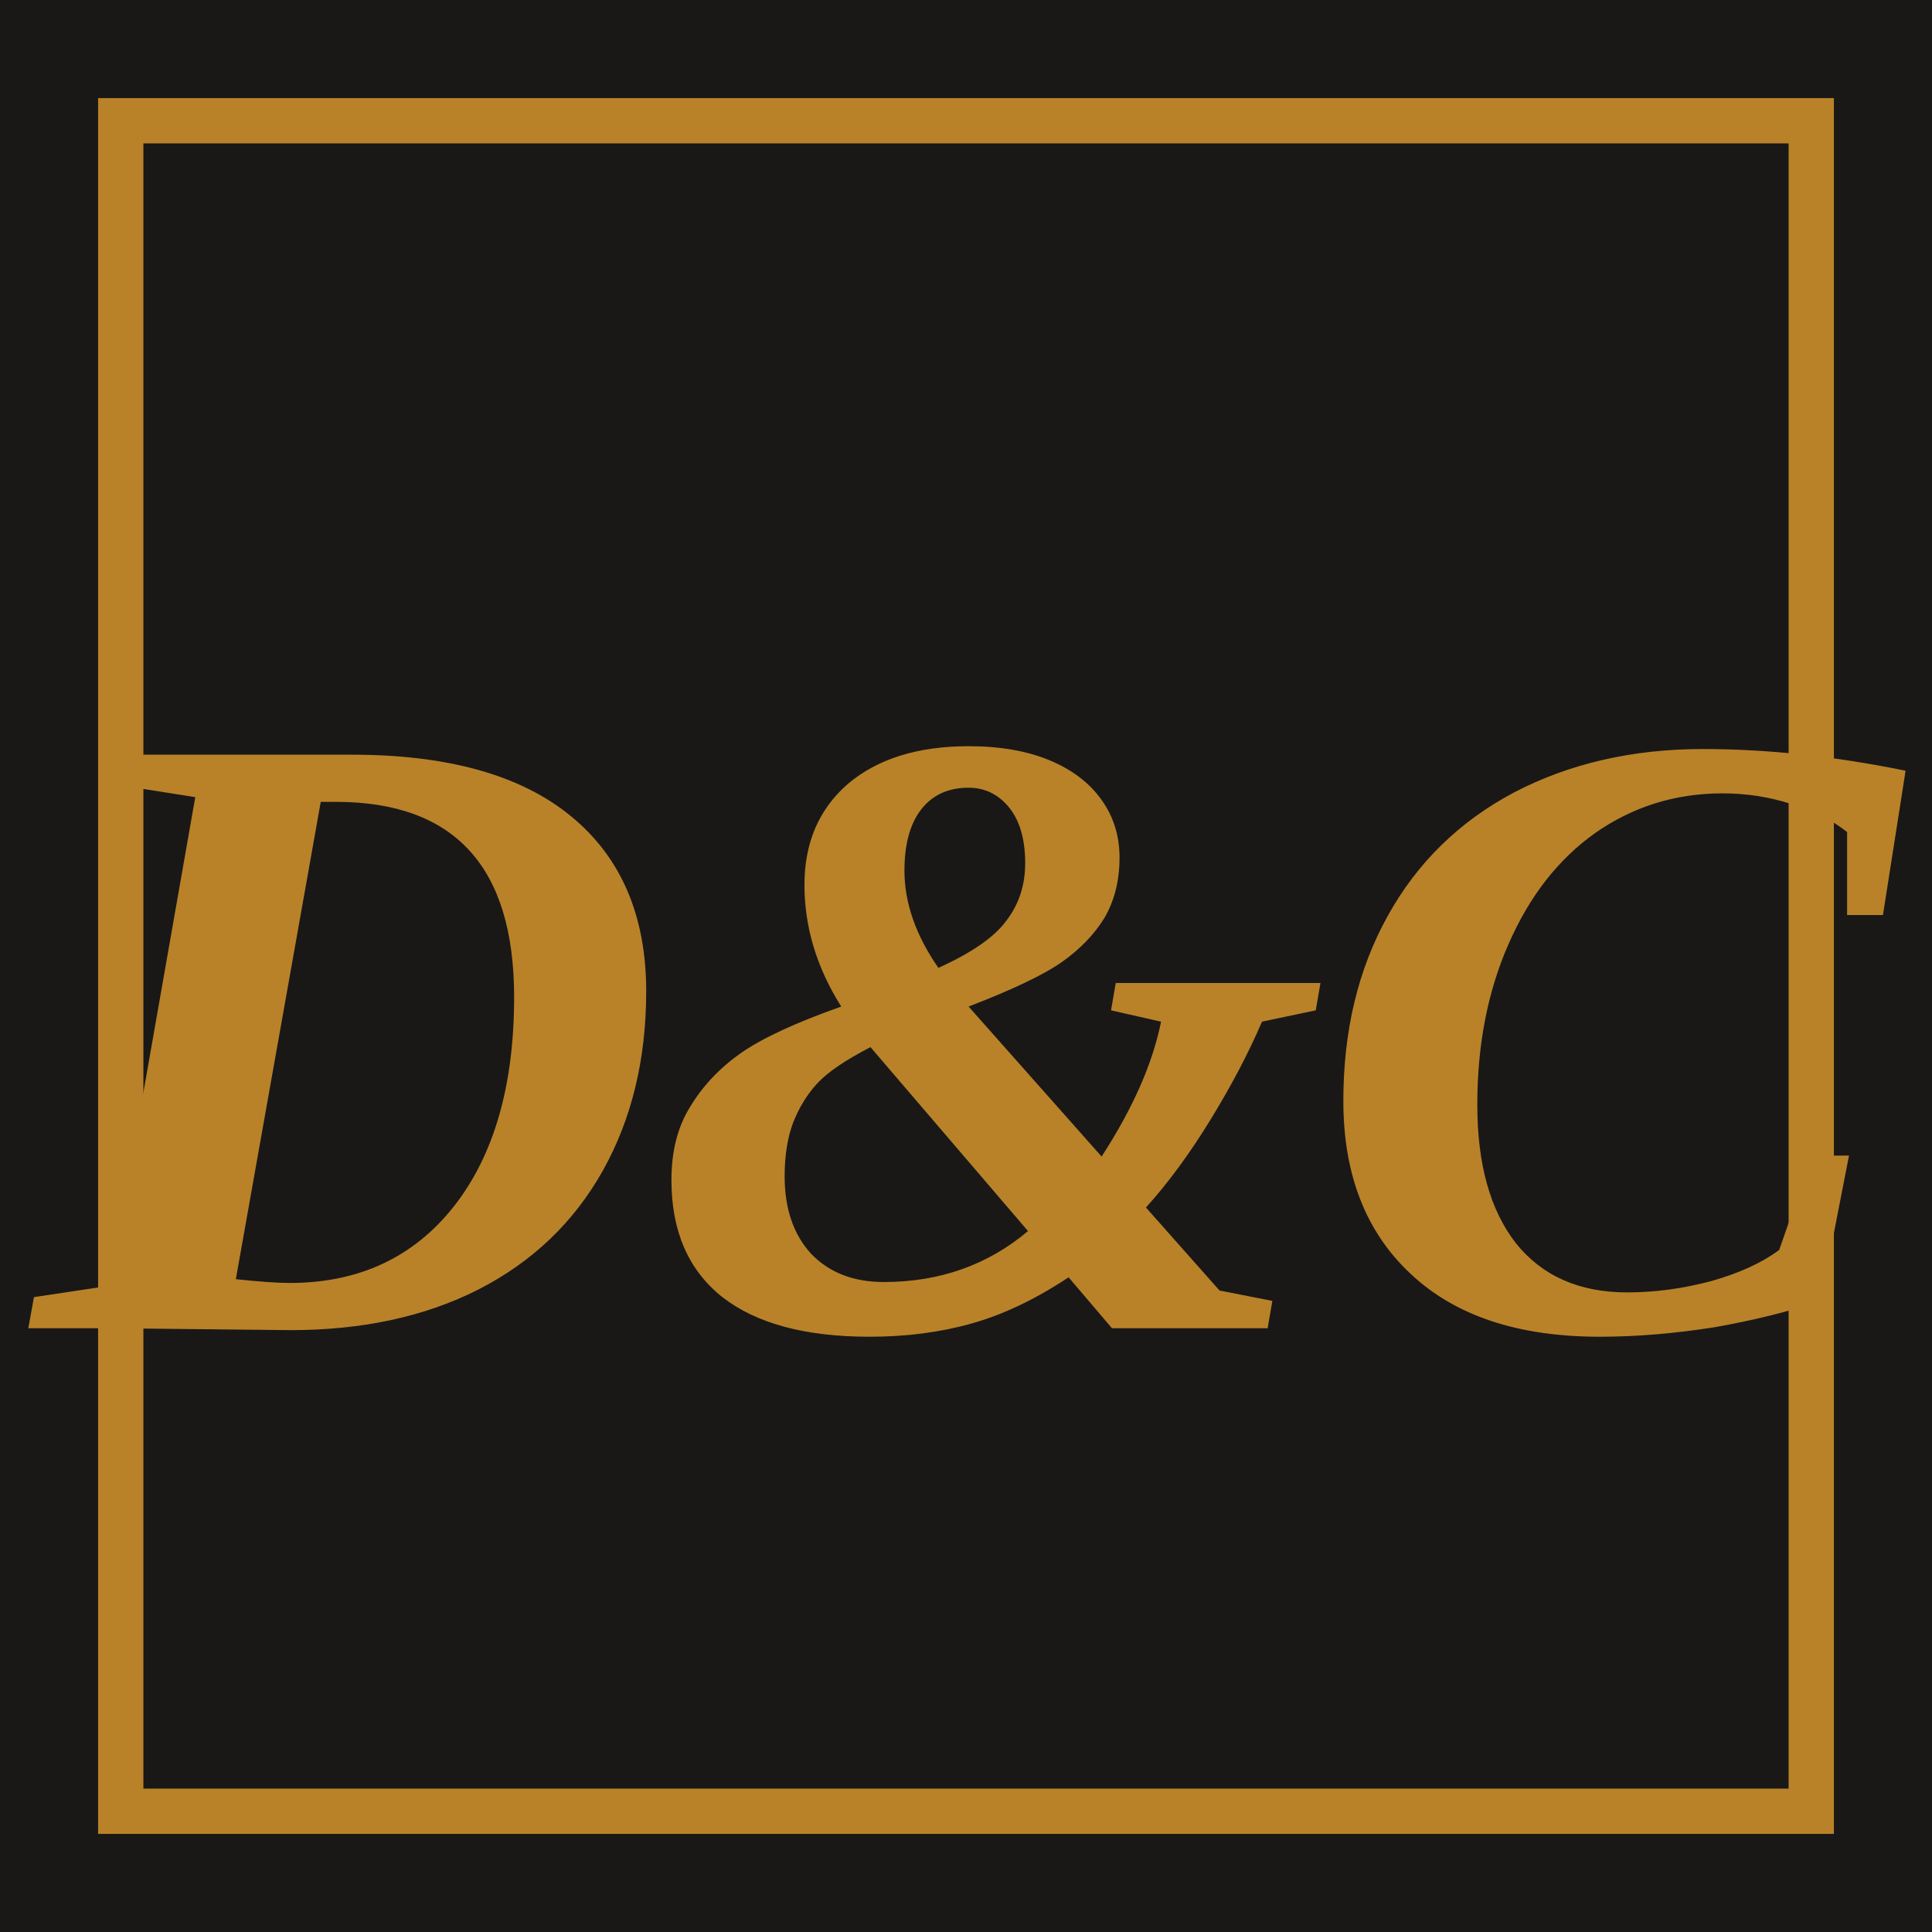
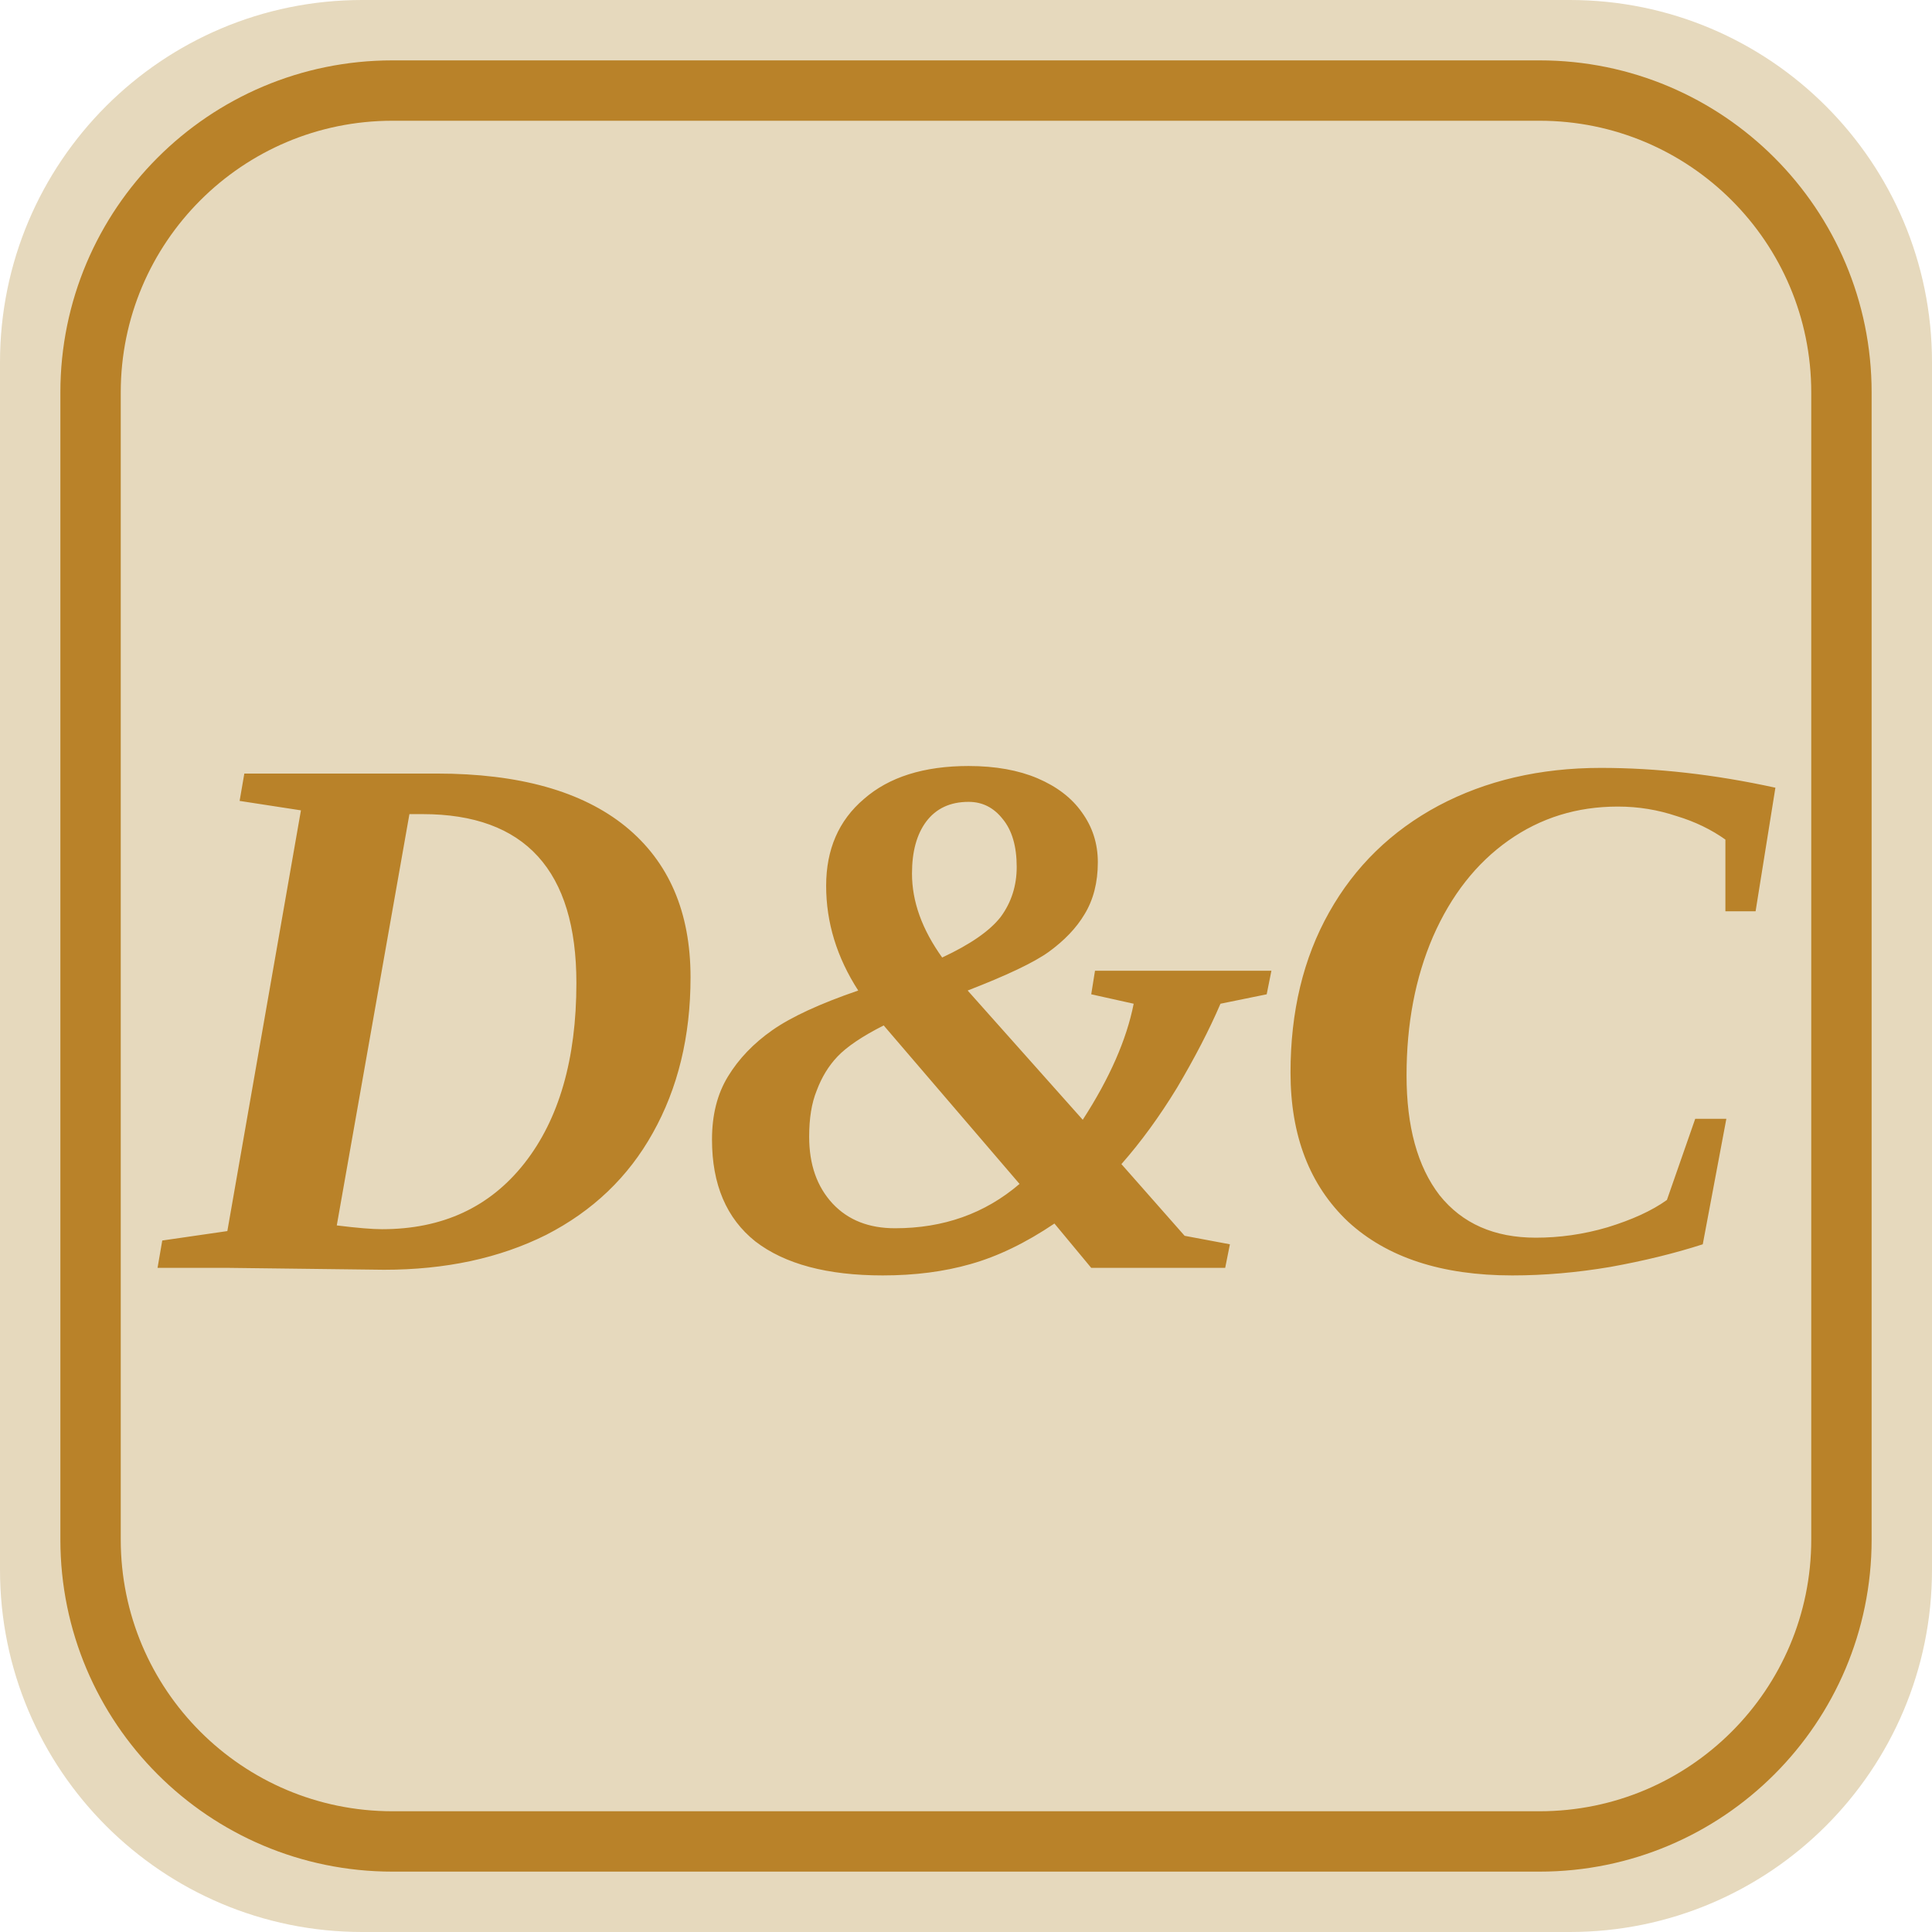
<svg xmlns="http://www.w3.org/2000/svg" viewBox="0 0 32 32" width="32" height="32">
-   <rect width="32" height="32" fill="#191817" />
-   <rect x="2" y="2" width="28" height="28" fill="none" stroke="#b98229" stroke-width="0.75" />
-   <text x="16" y="22" font-family="'Fraunces','Playfair Display','Cormorant Garamond',Georgia,'Times New Roman',serif" font-size="14.5" font-style="italic" font-weight="600" fill="#b98229" text-anchor="middle" letter-spacing="-0.02em">D&amp;C</text>
+   <rect width="32" height="32" rx="6" fill="#e6d9bd" />
+   <rect x="1.5" y="1.5" width="29" height="29" rx="5" fill="none" stroke="#b98229" stroke-width="1" />
+   <text x="16" y="21" font-family="'Fraunces','Playfair Display','Cormorant Garamond',Georgia,'Times New Roman',serif" font-size="12.5" font-style="italic" font-weight="600" fill="#b98229" text-anchor="middle" letter-spacing="-0.02em">D&amp;C</text>
</svg>
